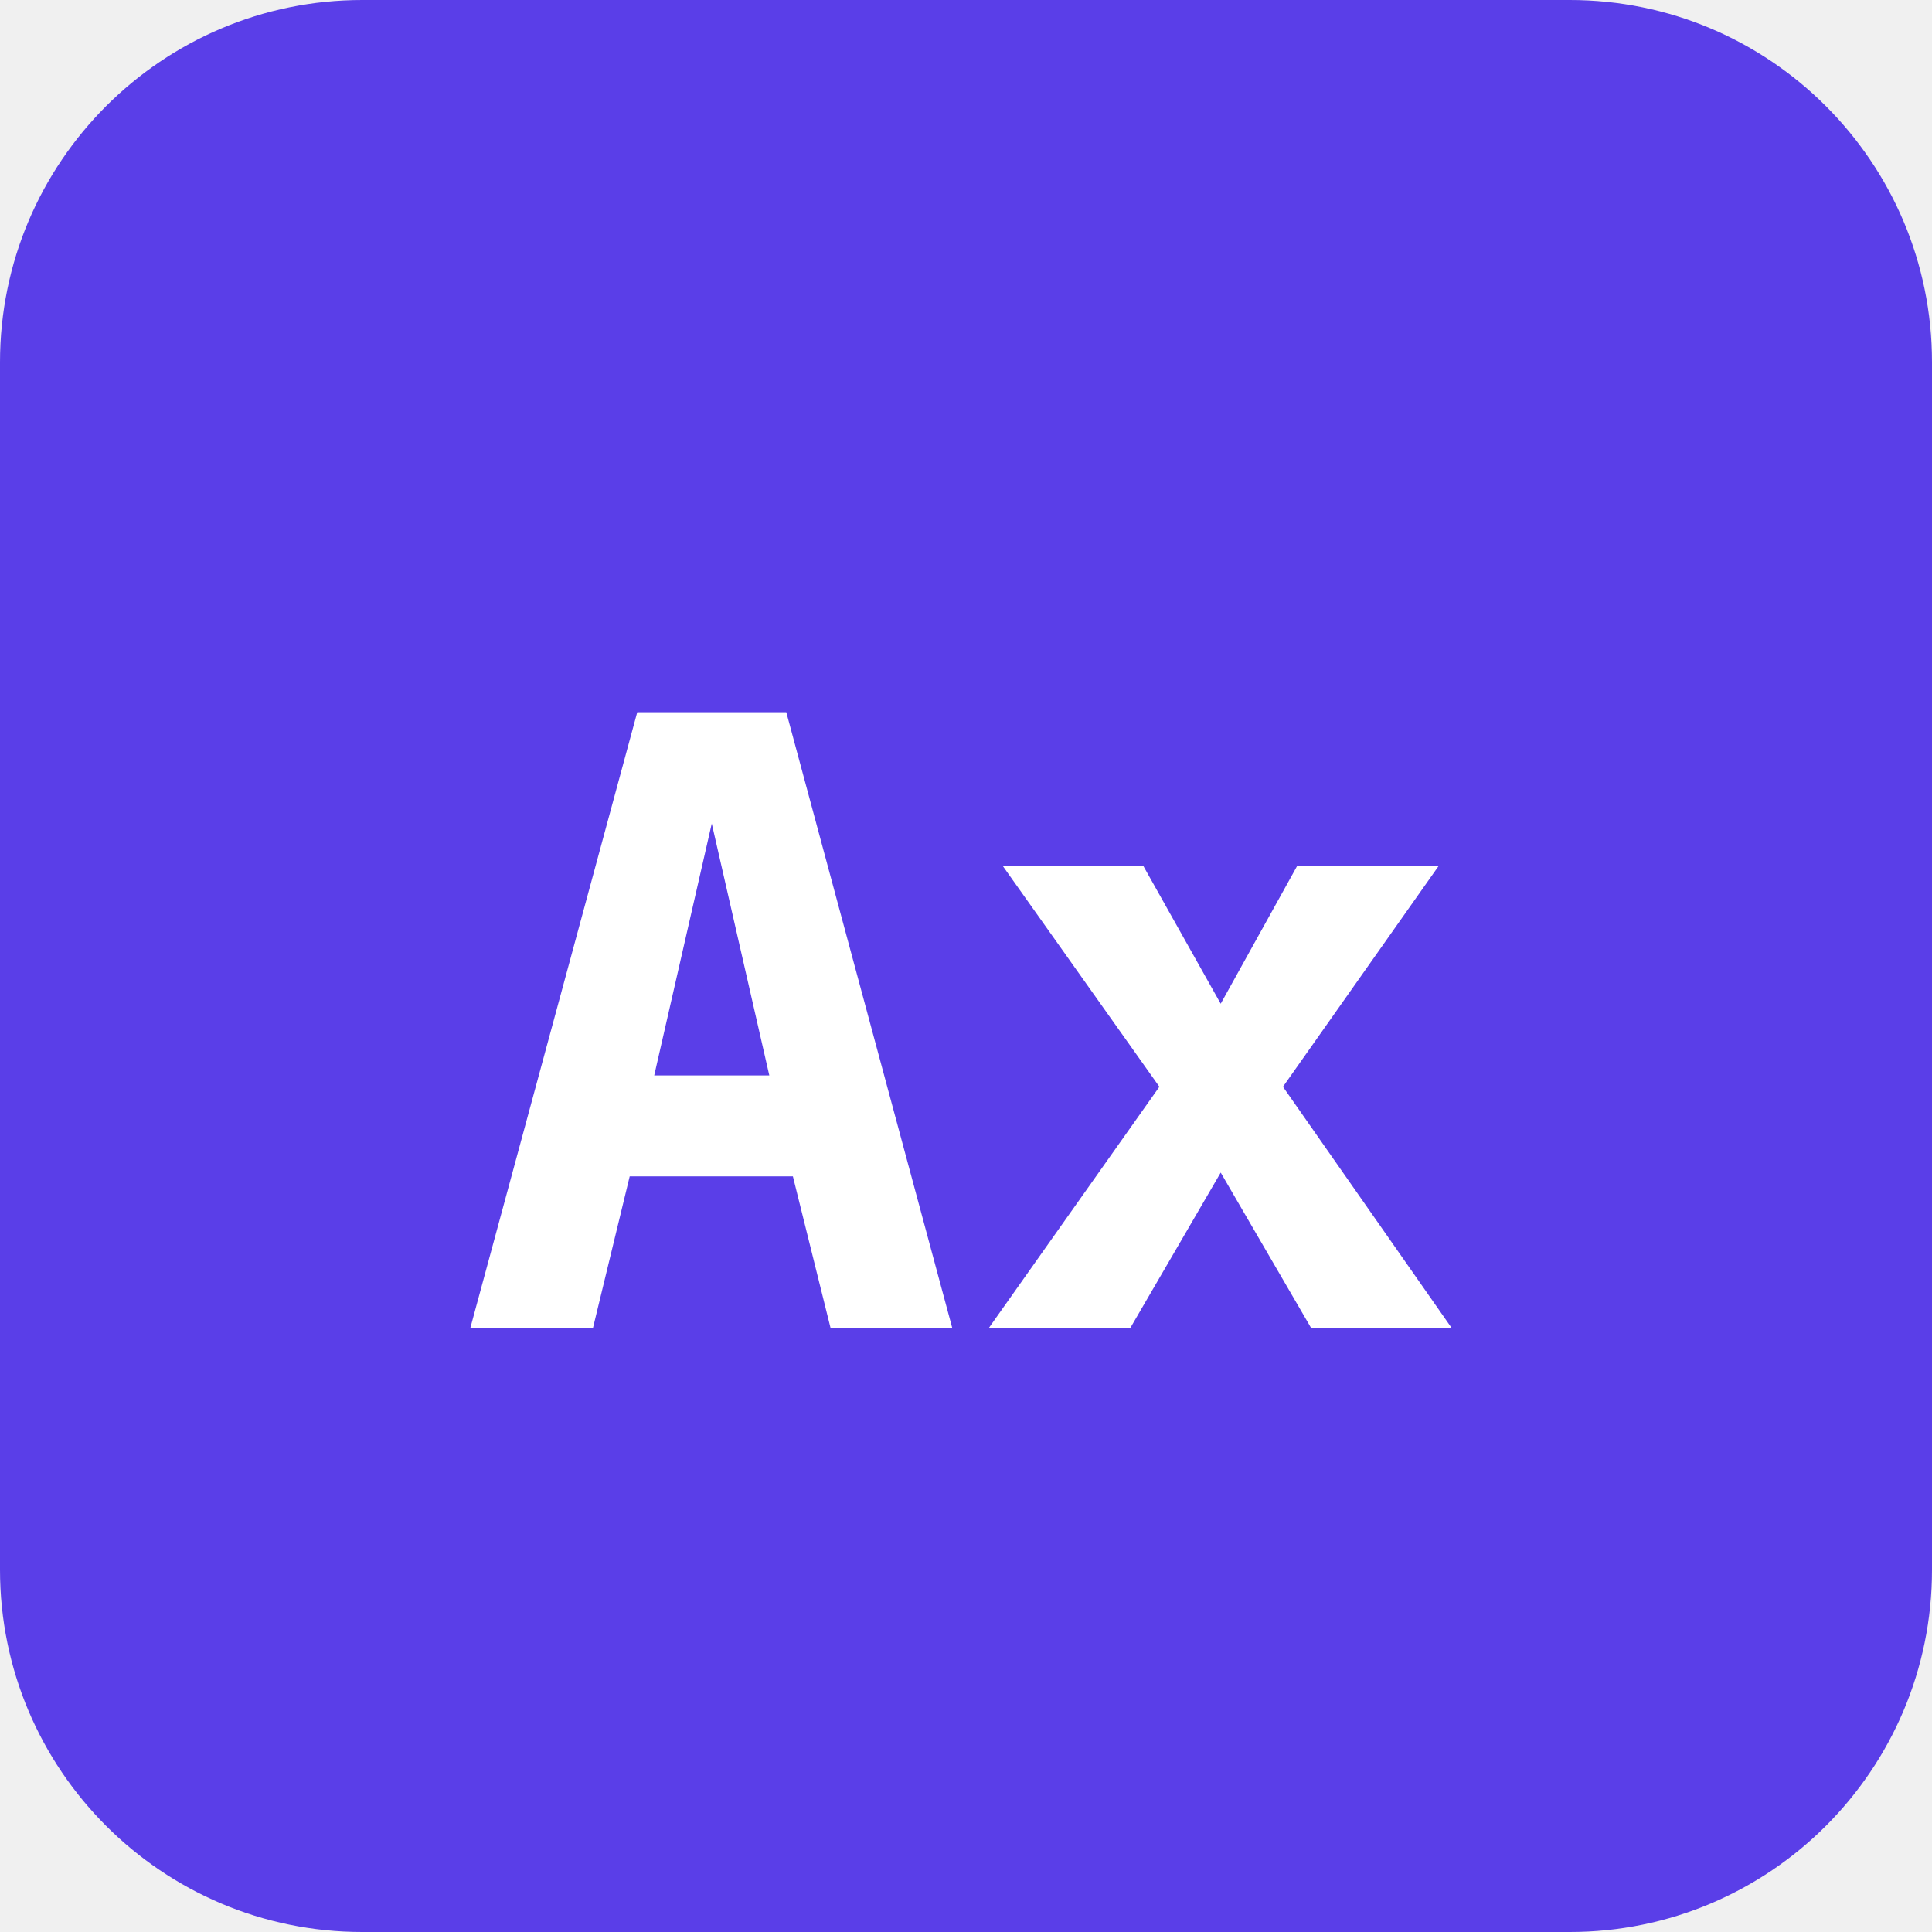
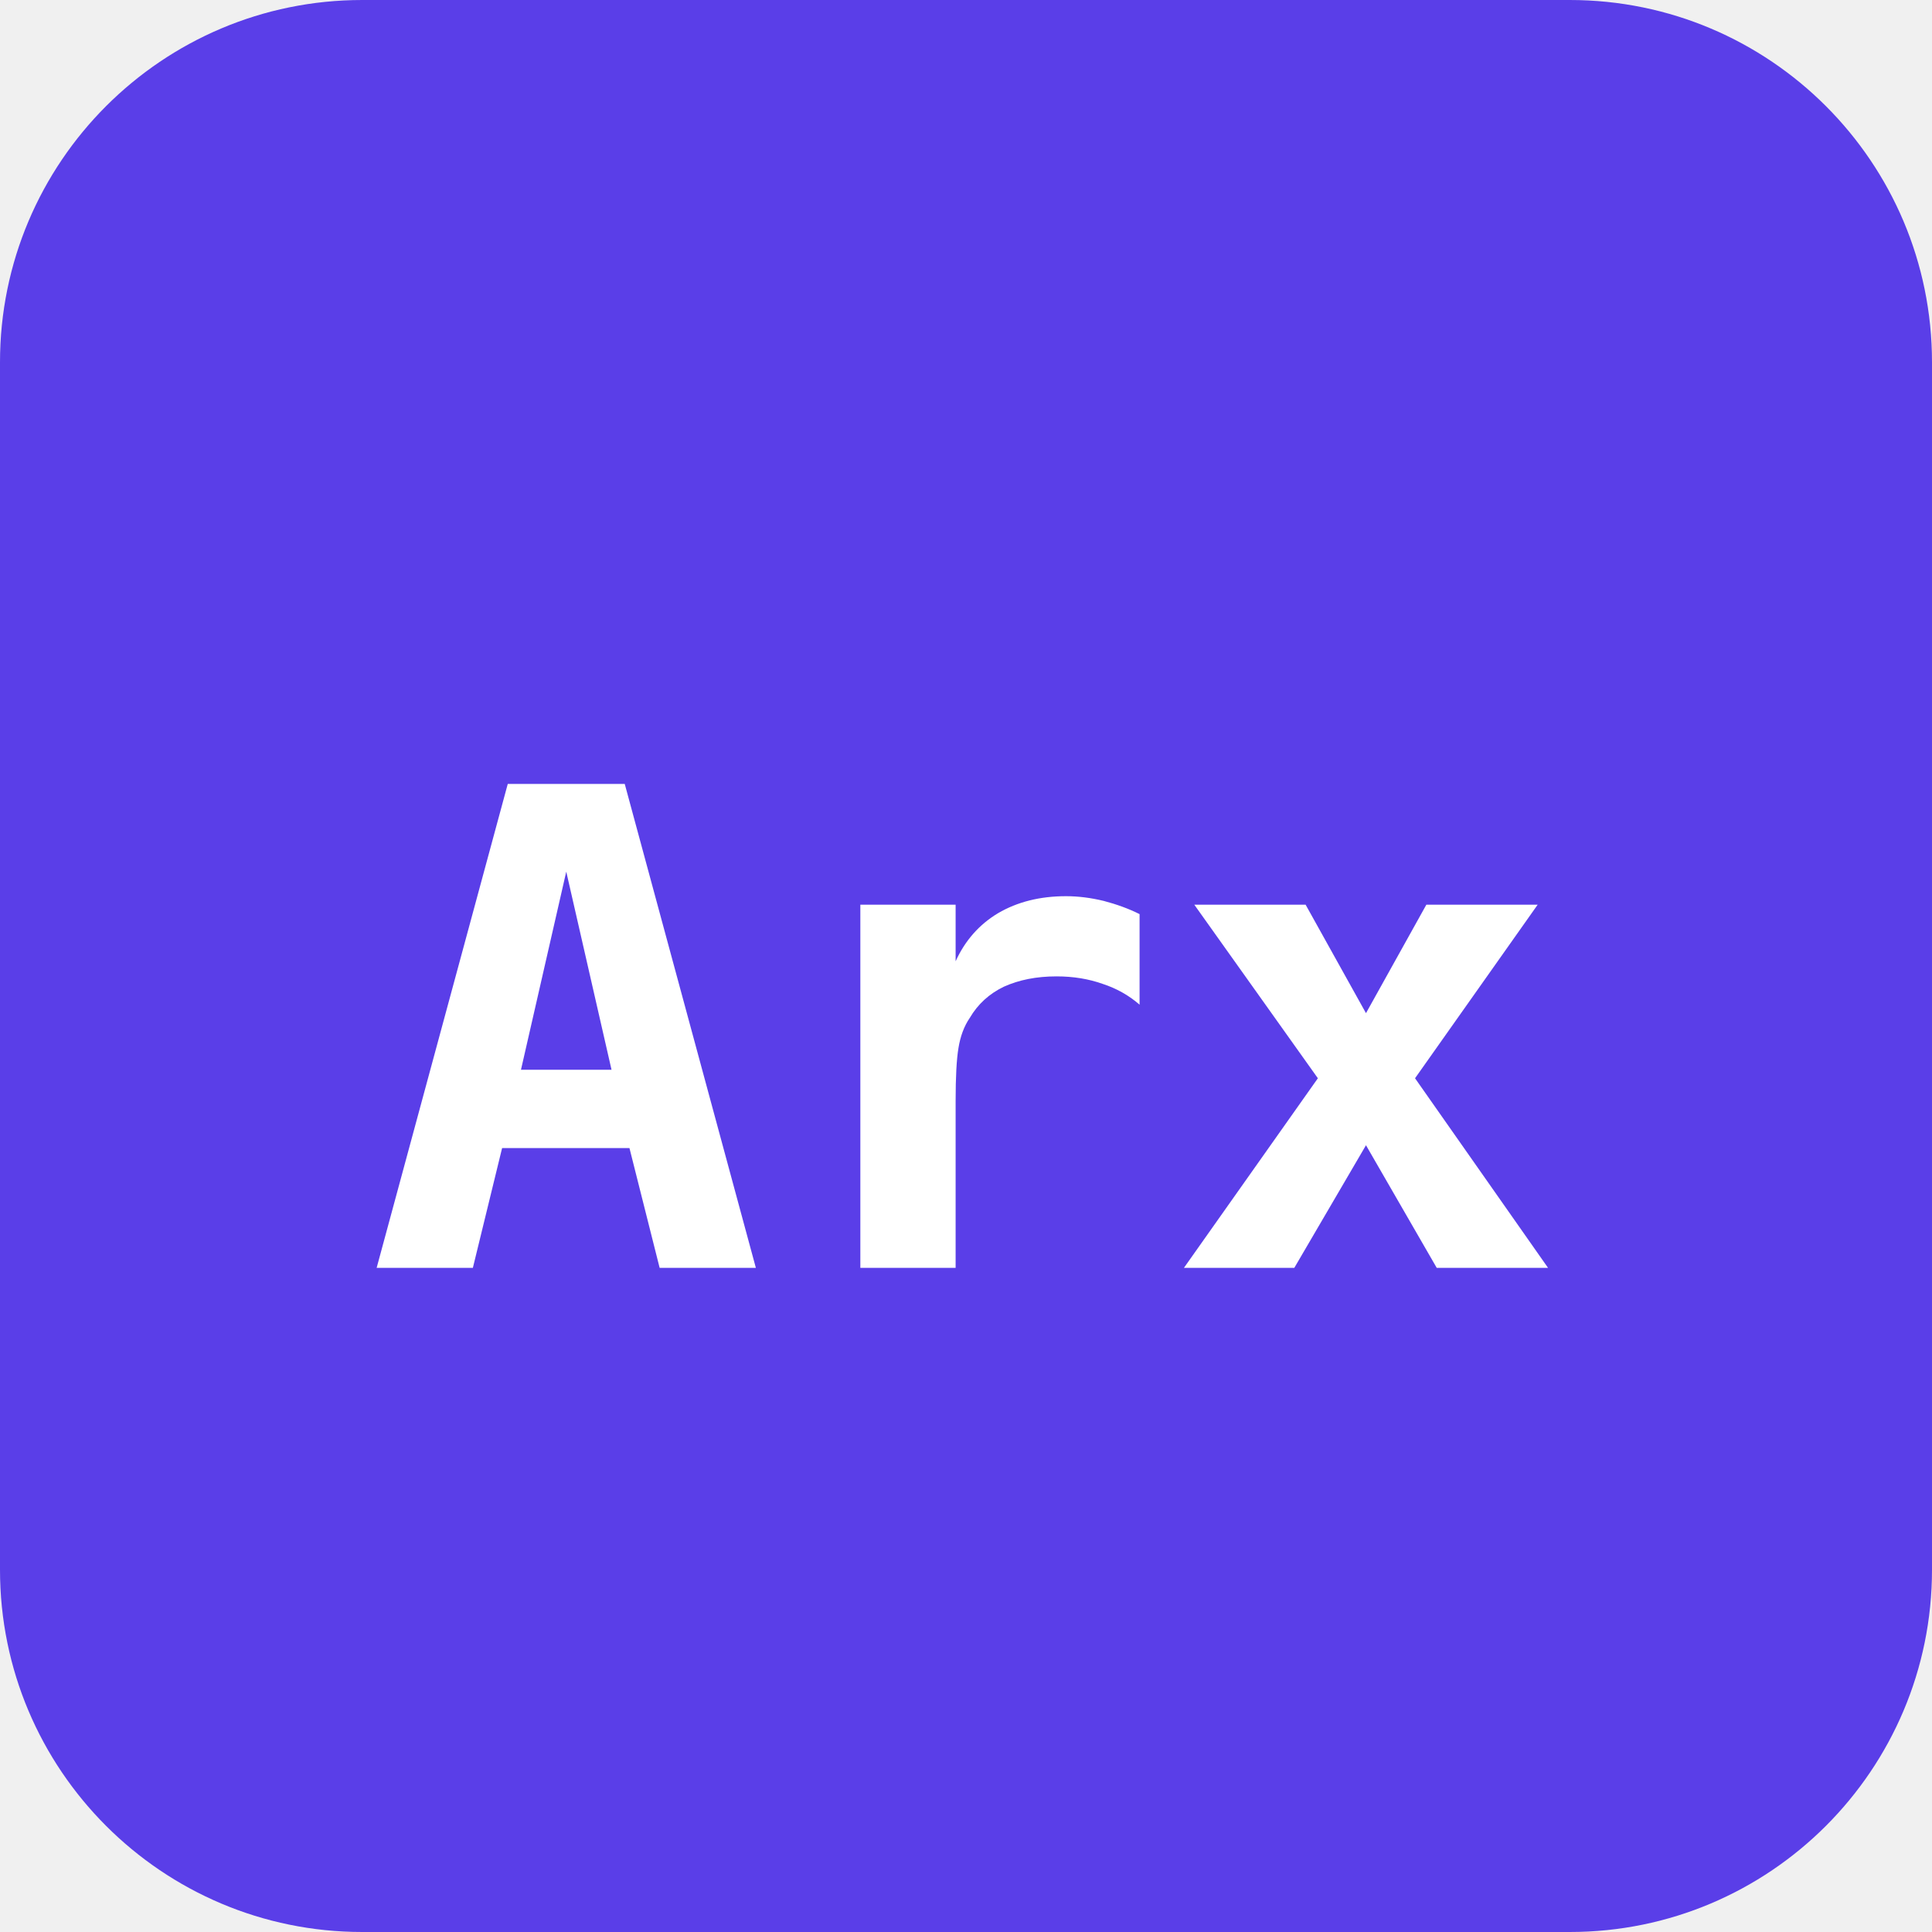
<svg xmlns="http://www.w3.org/2000/svg" viewBox="0 0 32 32" width="32" height="32">
  <rect width="32" height="32" rx="6" fill="#5a3ee8" />
-   <text x="16" y="22" font-family="monospace" font-size="14" font-weight="bold" fill="#ffffff" text-anchor="middle">Ax</text>
+   <text x="16" y="21" font-family="monospace" font-size="11" font-weight="bold" fill="#ffffff" text-anchor="middle">Arx</text>
</svg>
